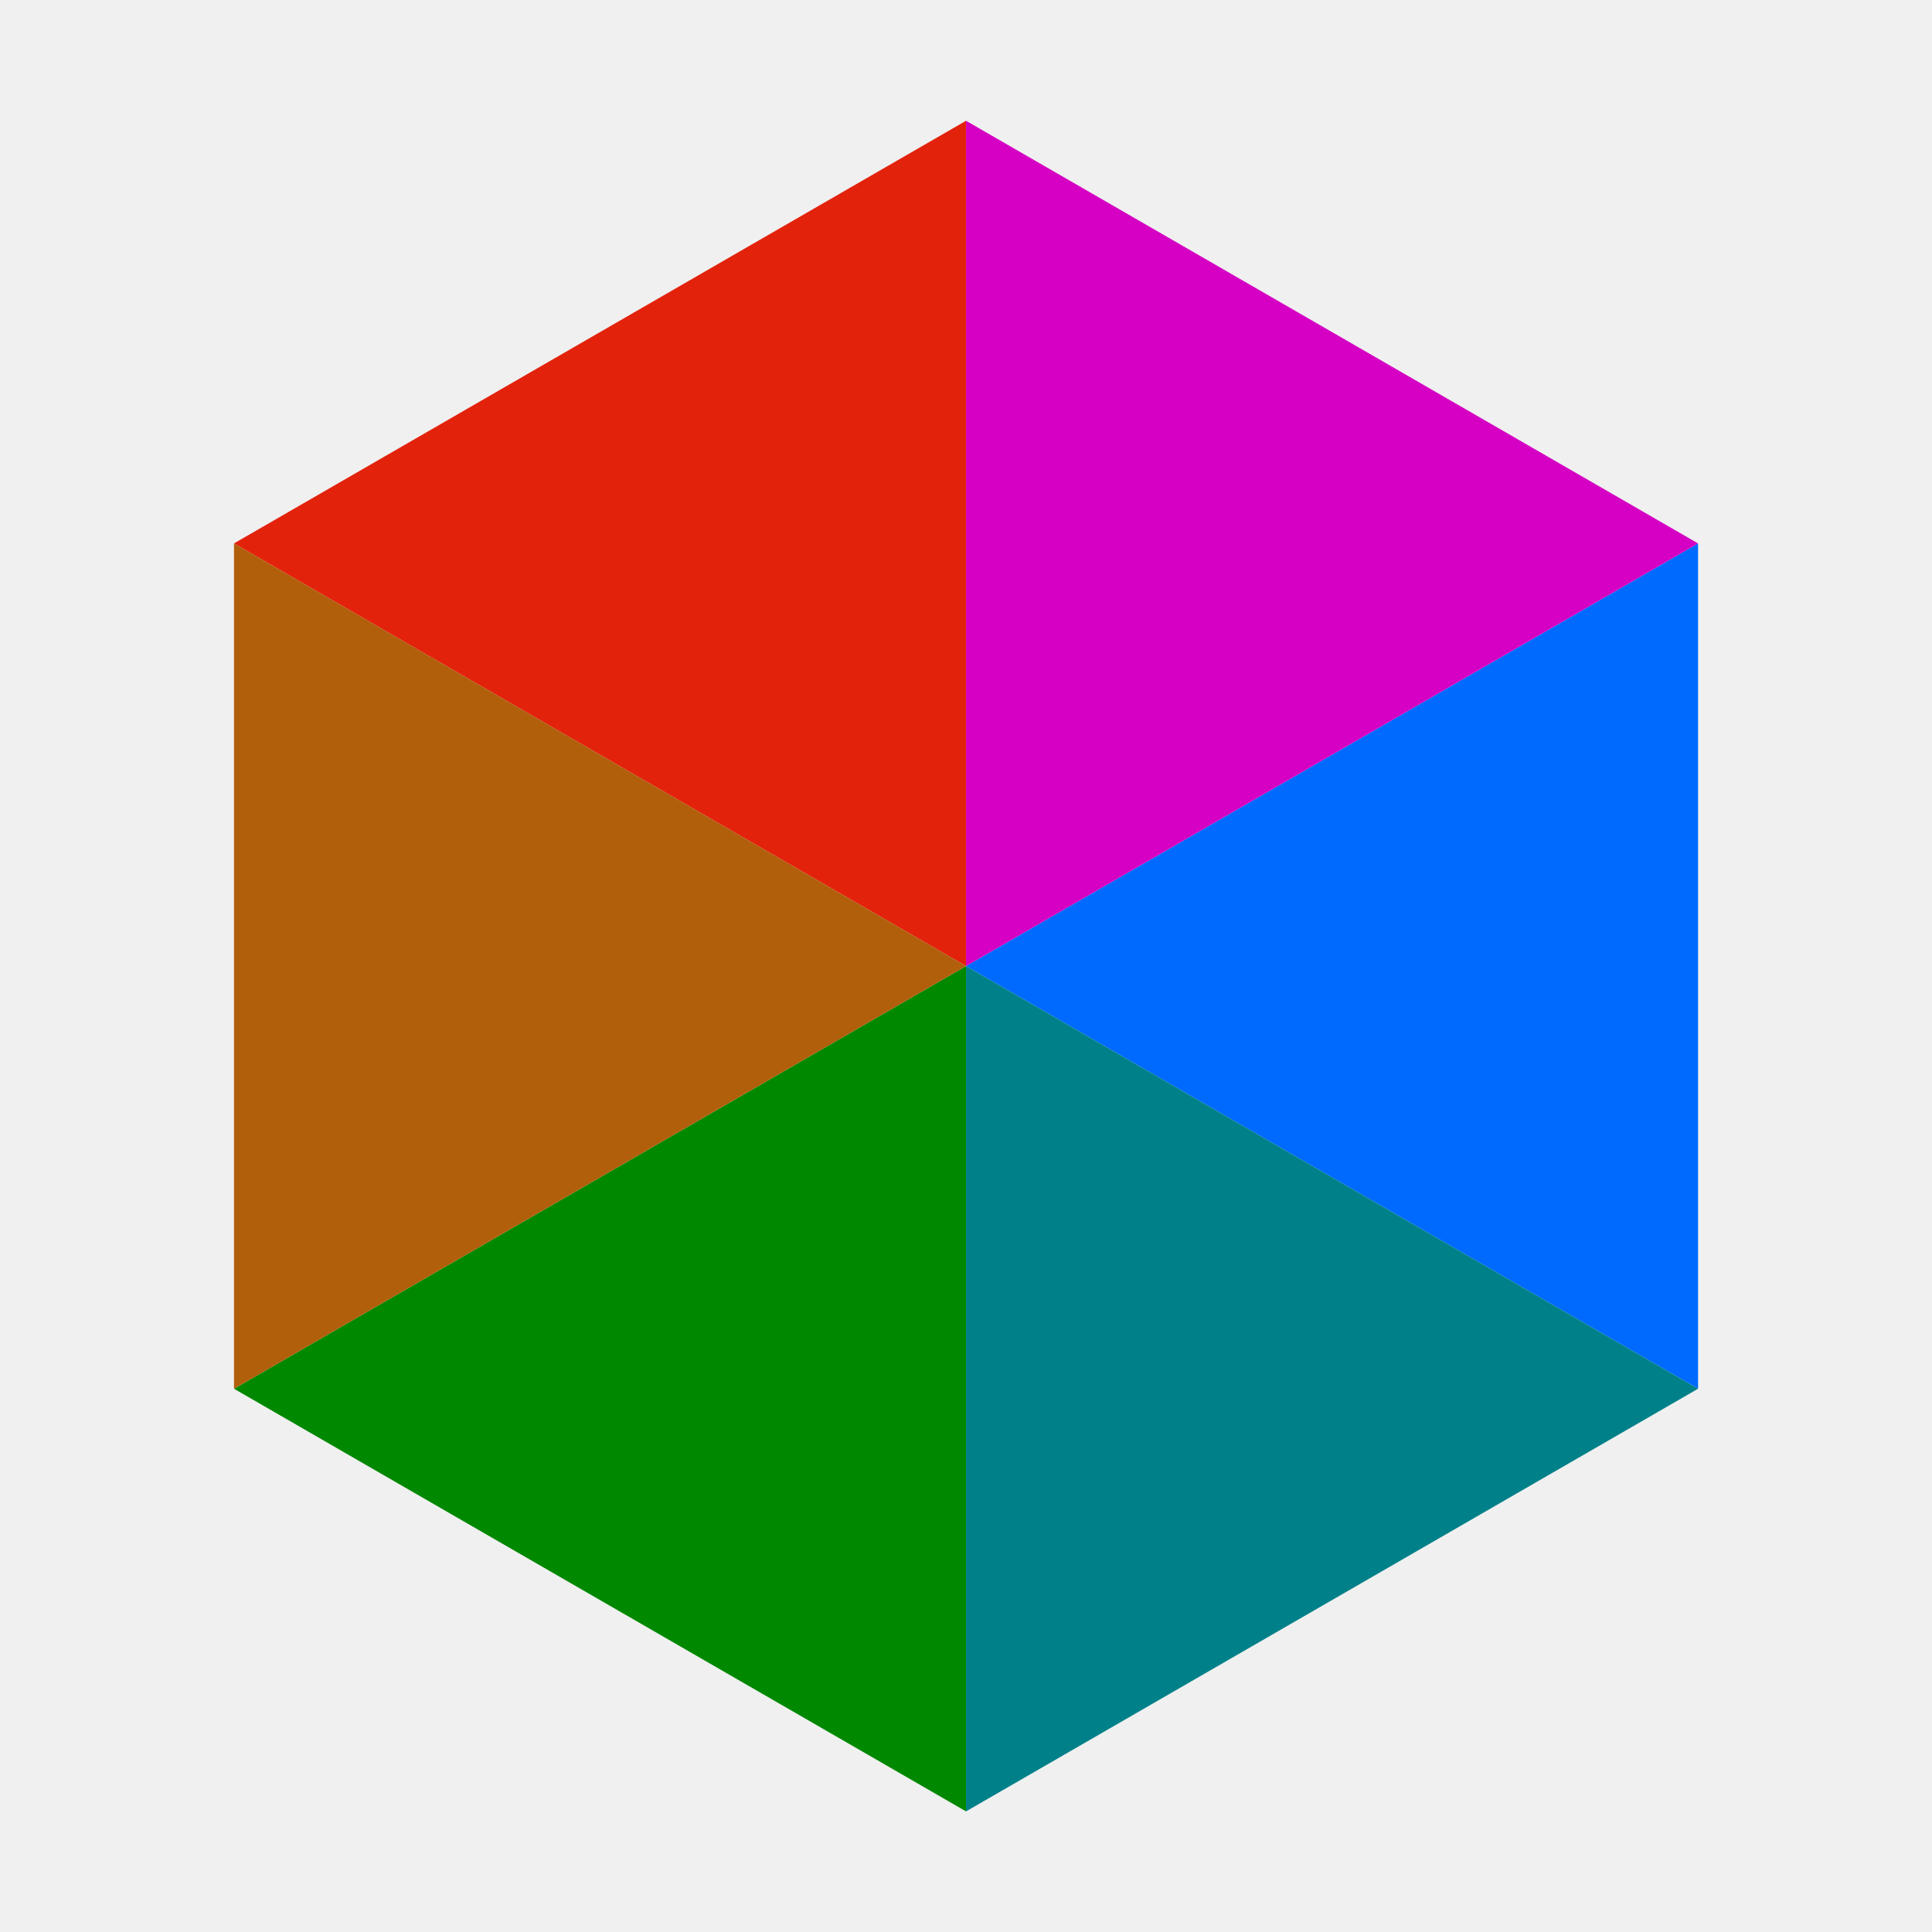
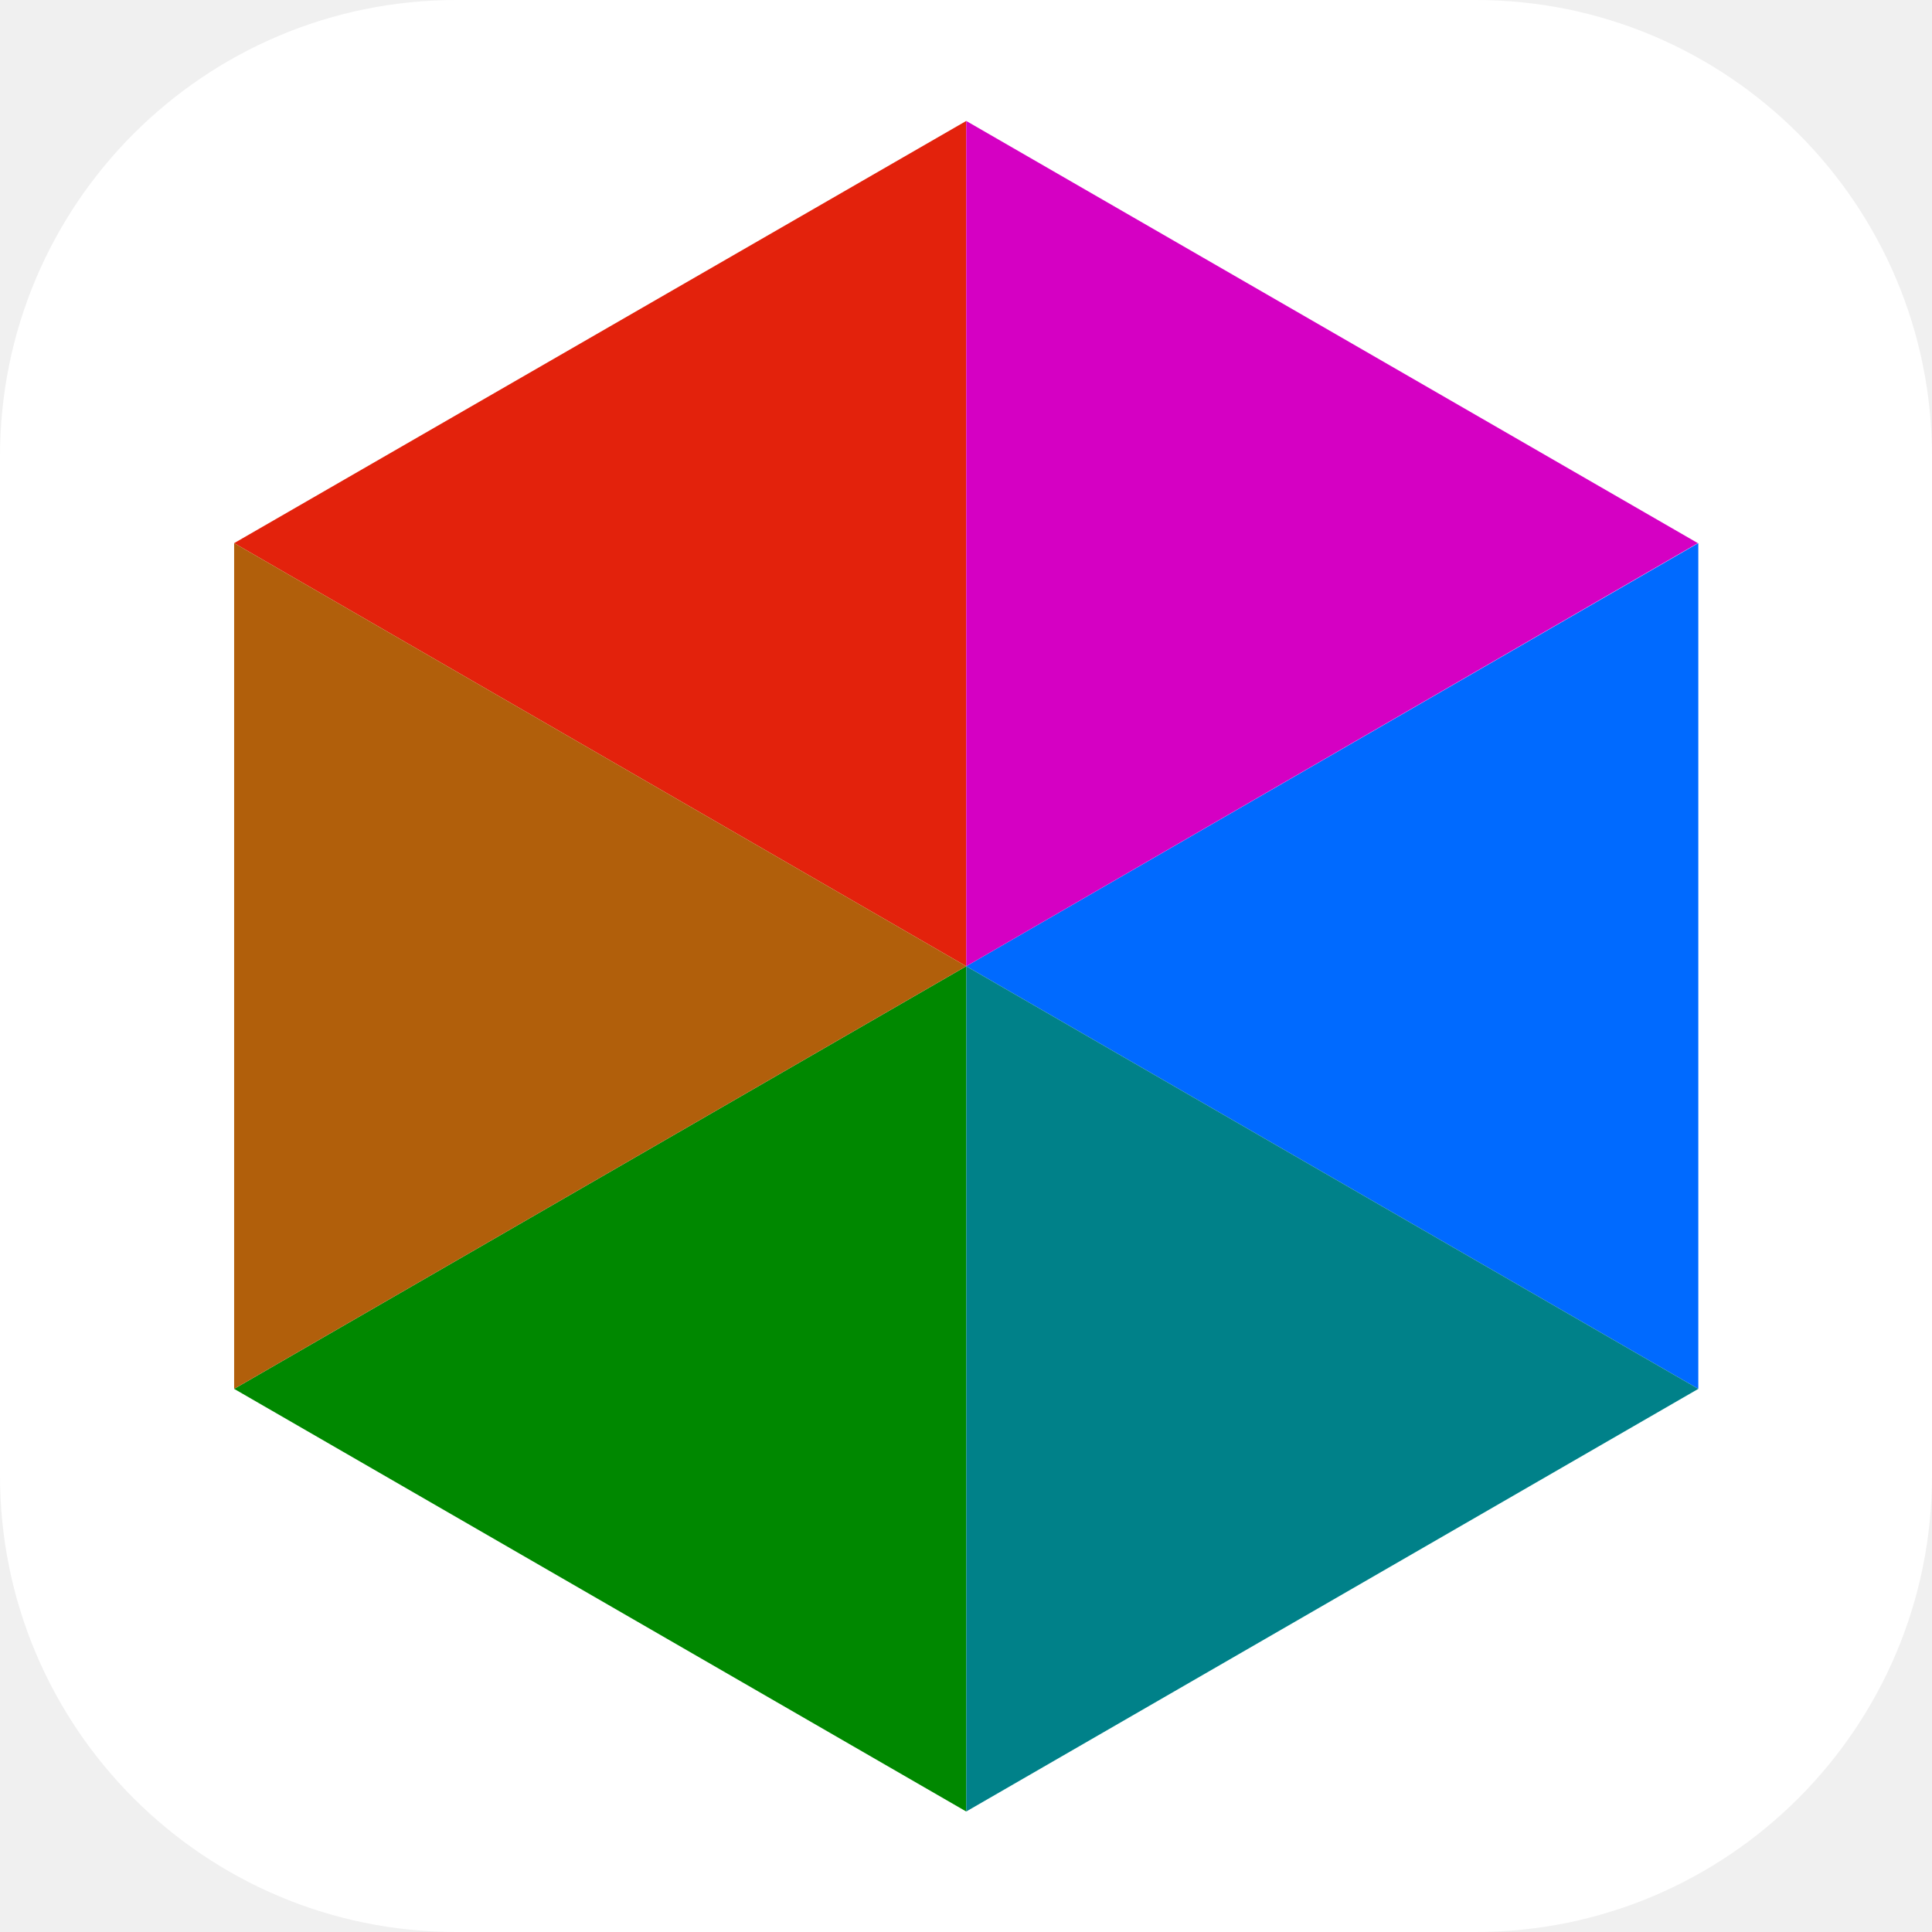
- <svg xmlns="http://www.w3.org/2000/svg" width="16" height="16" viewBox="0 0 4.233 4.233" version="1.1" id="svg1">
-   <defs id="defs1" />
-   <g id="layer1">
-     <g id="g1" transform="matrix(1.852083,0,0,1.852083,-1.091236,-1.5875)" style="stroke-width:0.54">
-       <path style="fill:#e3220c;fill-opacity:1;stroke:none;stroke-width:0.143px;stroke-linecap:butt;stroke-linejoin:miter;stroke-opacity:1" d="M 0.866,1.5 1.732,2 V 1 Z" id="path1" />
-       <path style="fill:#008800;fill-opacity:1;stroke:none;stroke-width:0.143px;stroke-linecap:butt;stroke-linejoin:miter;stroke-opacity:1" d="M 0.866,2.5 1.732,3 V 2 Z" id="path1-6" />
-       <path style="fill:#006aff;fill-opacity:1;stroke:none;stroke-width:0.143px;stroke-linecap:butt;stroke-linejoin:miter;stroke-opacity:1" d="m 1.732,2 0.866,0.5 v -1 z" id="path1-6-2" />
-       <path style="fill:#b15f0b;fill-opacity:1;stroke:none;stroke-width:0.143px;stroke-linecap:butt;stroke-linejoin:miter;stroke-opacity:1" d="M 1.732,2 0.866,2.5 v -1 z" id="path1-6-2-1" />
-       <path style="fill:#008189;fill-opacity:1;stroke:none;stroke-width:0.143px;stroke-linecap:butt;stroke-linejoin:miter;stroke-opacity:1" d="m 1.732,2 -1e-7,1 0.866,-0.5 z" id="path1-6-2-8" />
-       <path style="fill:#d500c3;fill-opacity:1;stroke:none;stroke-width:0.143px;stroke-linecap:butt;stroke-linejoin:miter;stroke-opacity:1" d="M 1.732,2 2.598,1.5 1.732,1 Z" id="path1-6-2-9" />
-     </g>
-   </g>
+ <svg xmlns="http://www.w3.org/2000/svg" width="16" height="16" viewBox="0 0 4.233 4.233">
+   <rect width="4.233" height="4.233" fill="#fff" rx="1" ry="1" />
+   <path fill="#e3220c" d="m.513 1.19 1.604.927V.265Z" />
+   <path fill="#080" d="m.513 3.043 1.604.926V2.117Z" />
+   <path fill="#006aff" d="m2.117 2.117 1.604.926V1.19z" />
+   <path fill="#b15f0b" d="m2.117 2.117-1.604.926V1.19z" />
+   <path fill="#008189" d="M2.117 2.117v1.852l1.604-.926z" />
+   <path fill="#d500c3" d="M2.117 2.117 3.72 1.19 2.117.265Z" />
</svg>
